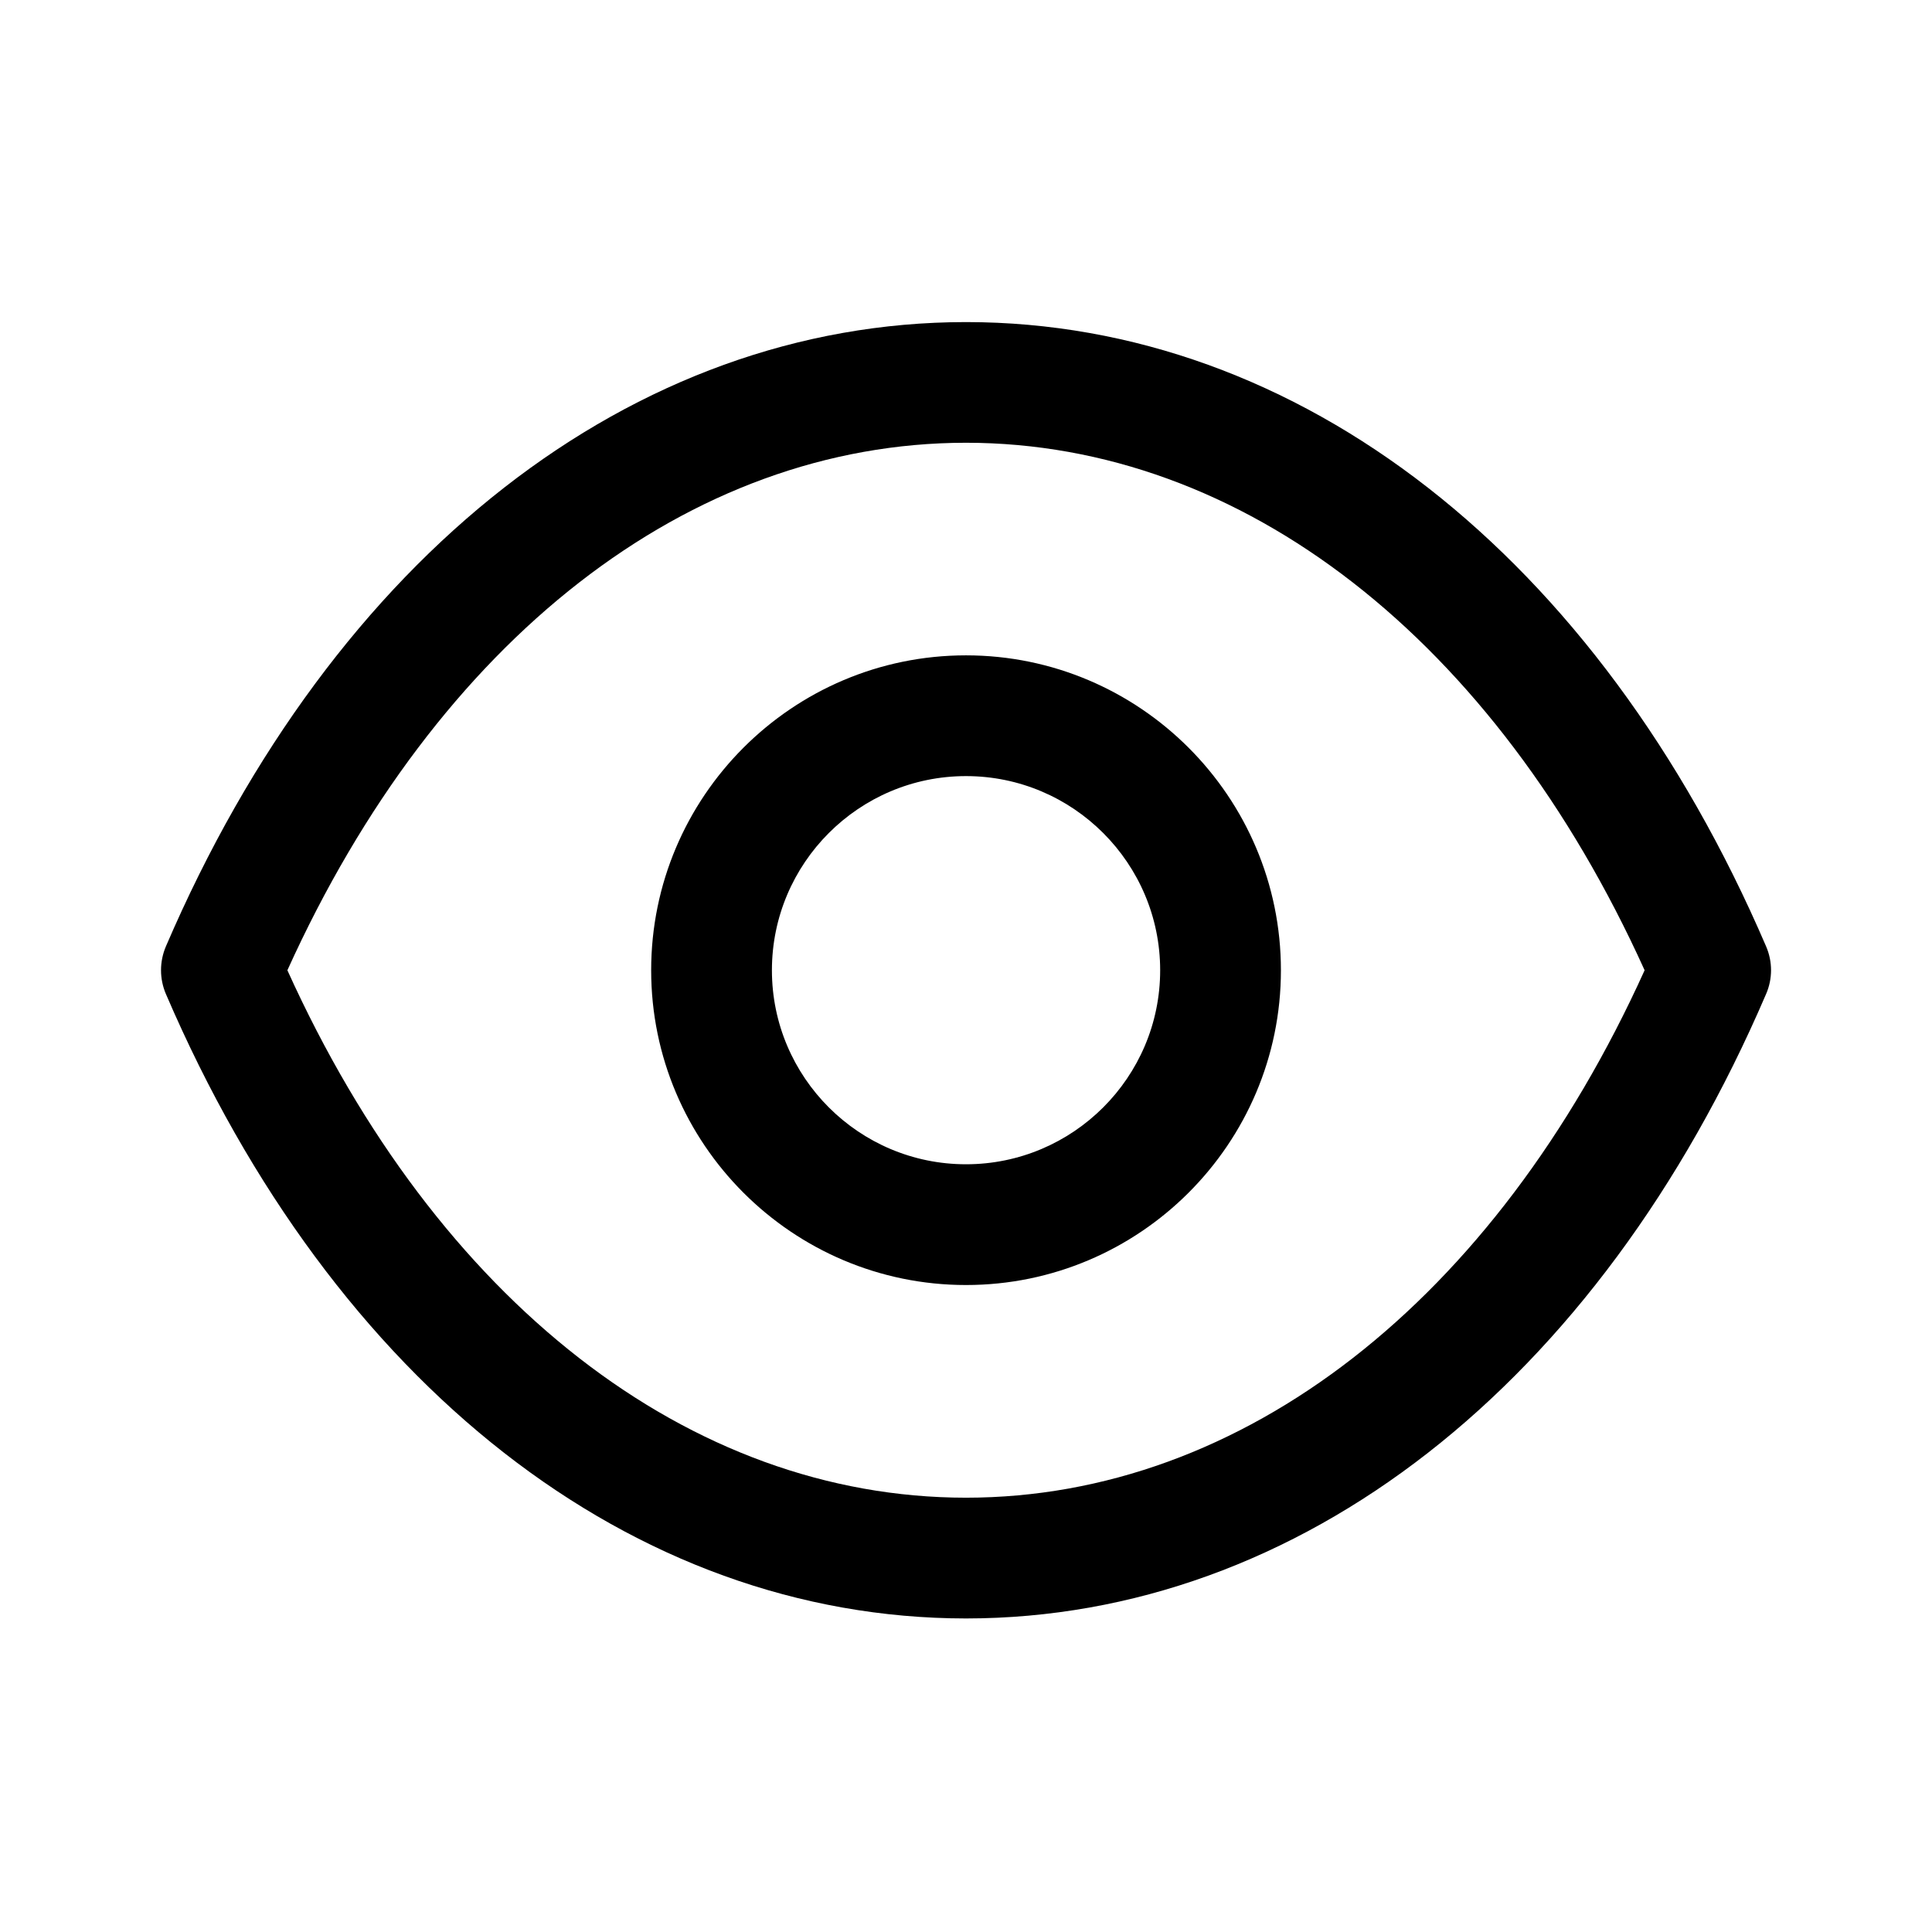
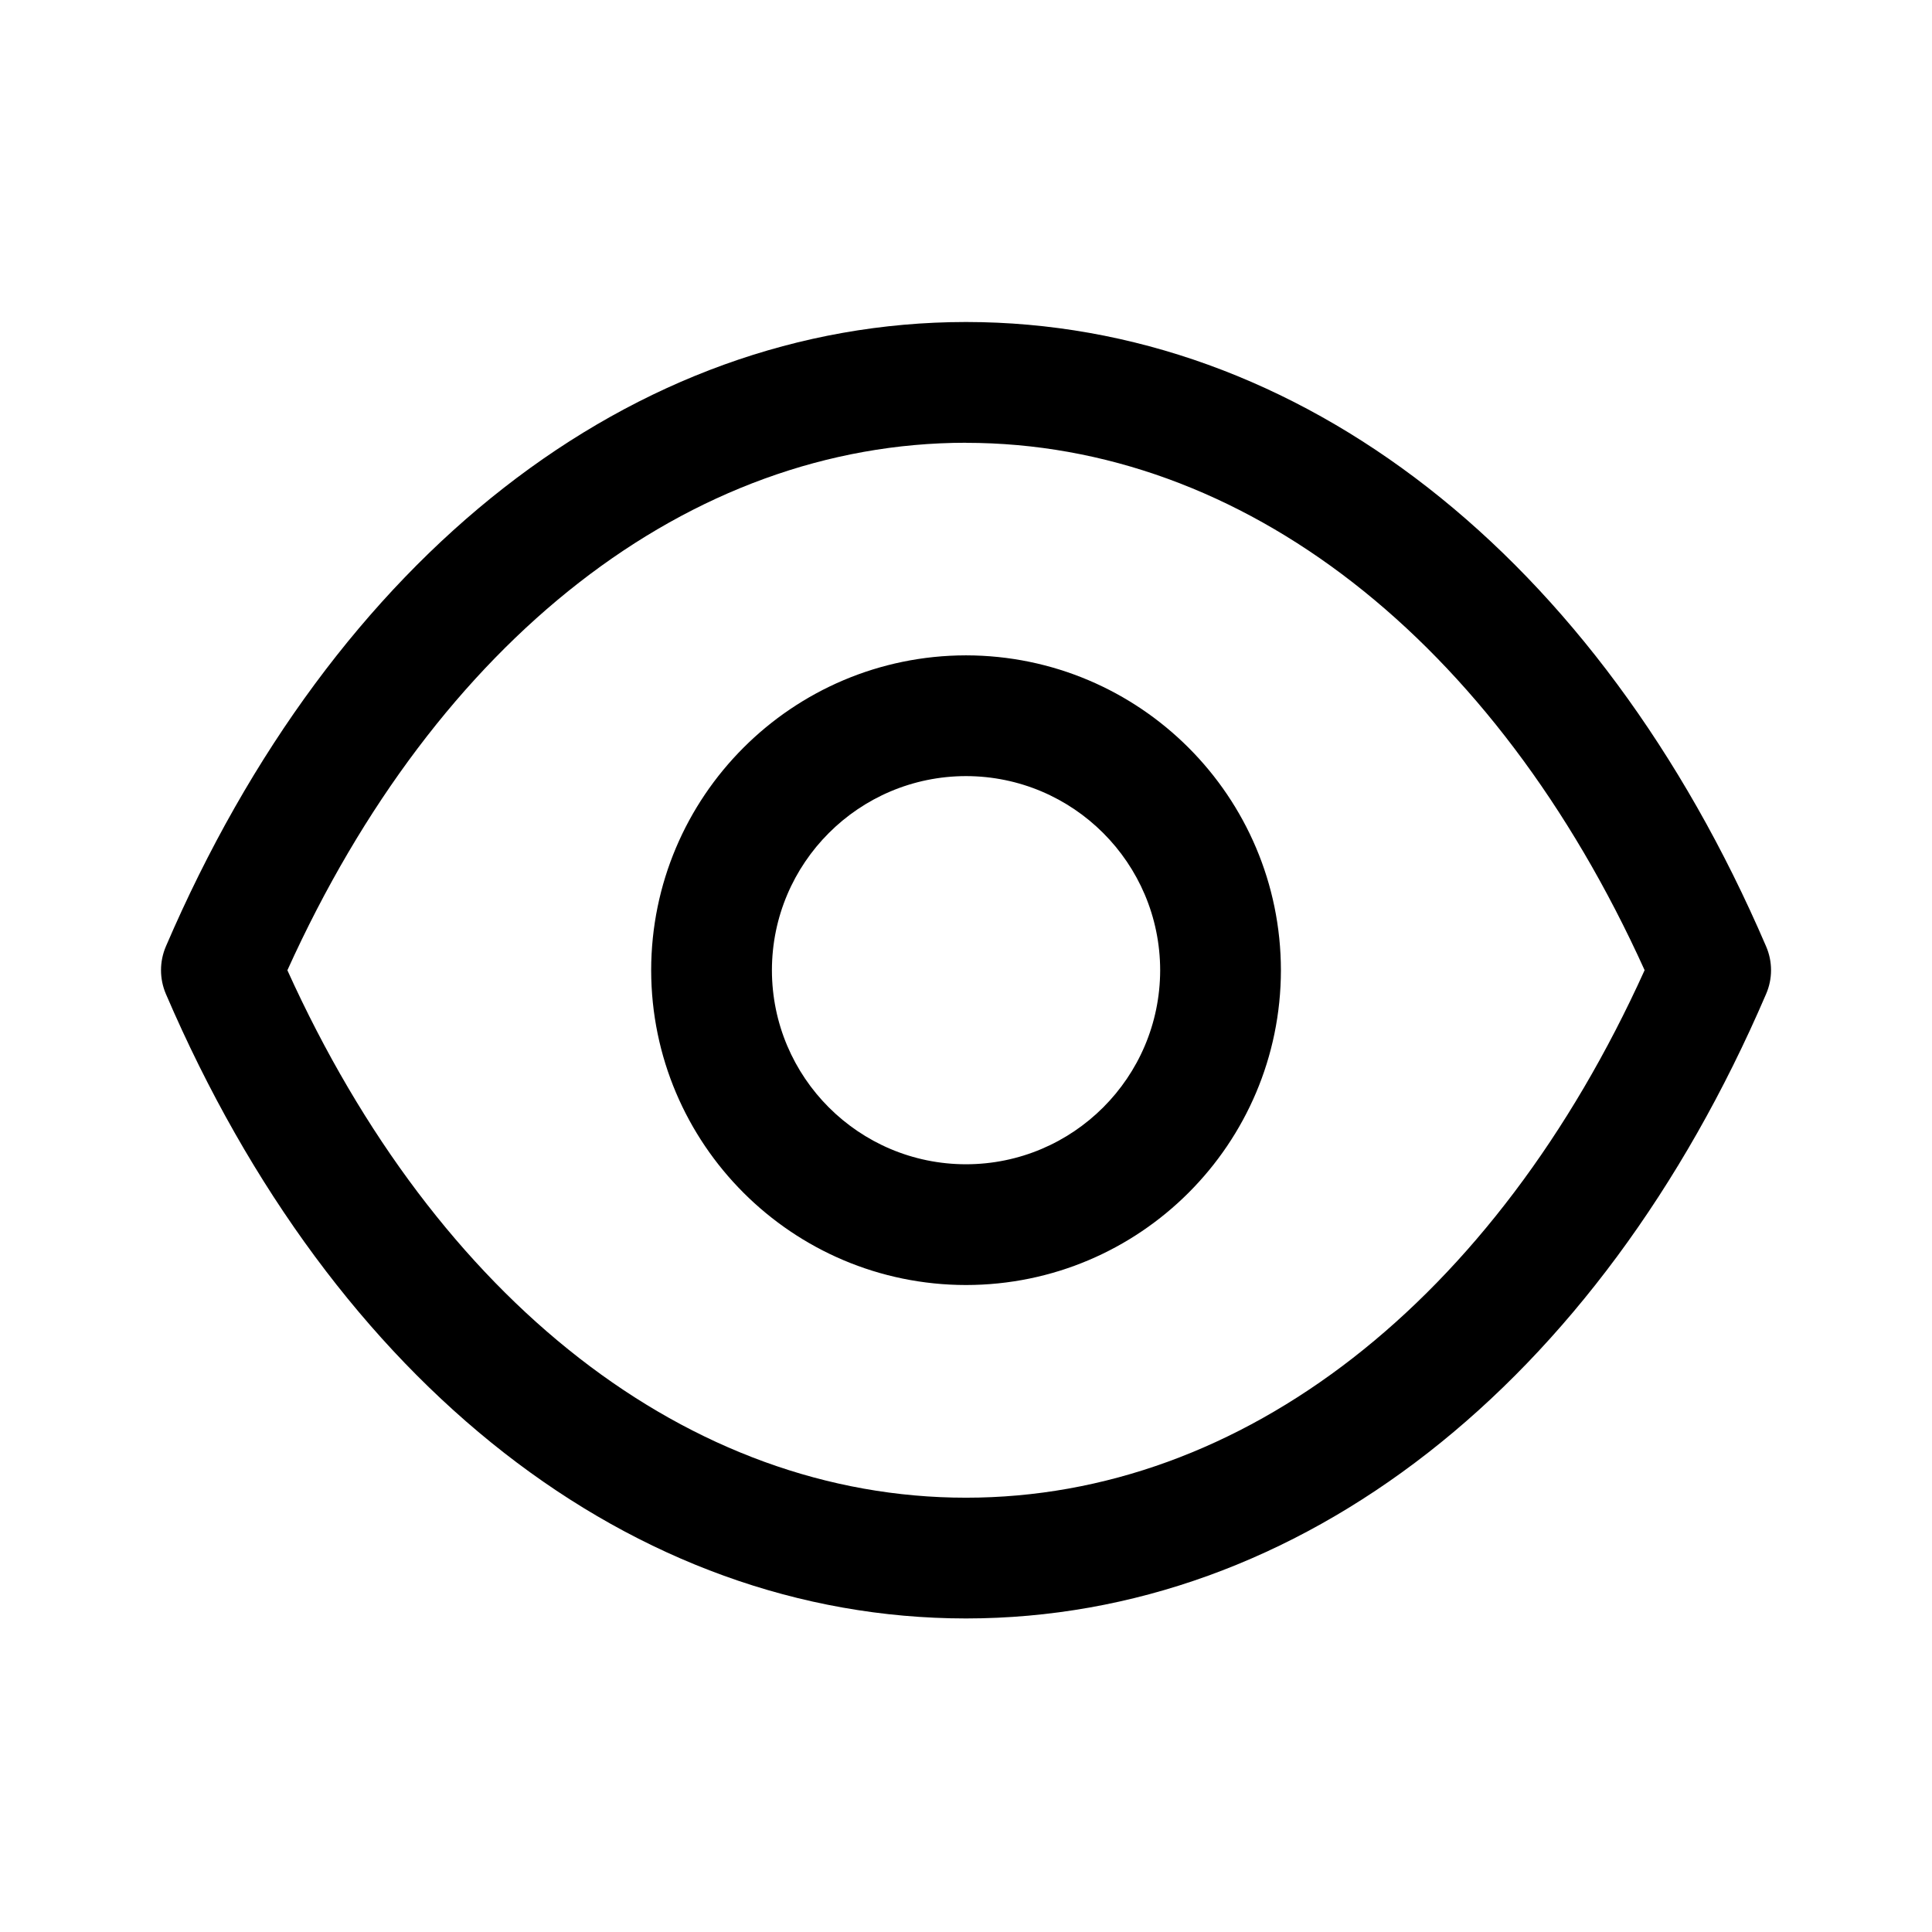
- <svg xmlns="http://www.w3.org/2000/svg" width="24px" height="24px" viewBox="0 0 24 24" version="1.1">
-   <g id="Iconly/Light-Outline/Show" stroke="none" stroke-width="1" fill="none" fill-rule="evenodd">
-     <g id="Show" transform="translate(2, 4)" fill="#000000">
-       <path d="M10.003,0.001 C14.139,0.004 17.853,2.902 19.939,7.756 C20.021,7.946 20.021,8.159 19.939,8.348 C17.854,13.204 14.139,16.102 10.003,16.105 L9.997,16.105 C5.861,16.102 2.147,13.204 0.061,8.348 C-0.02,8.159 -0.02,7.946 0.061,7.756 C2.147,2.902 5.862,0.004 9.997,0.001 L10.003,0.001 Z M10,1.5 C6.564,1.502 3.43,3.945 1.57,8.053 C3.43,12.162 6.563,14.604 10,14.605 C13.437,14.604 16.57,12.162 18.43,8.053 C16.57,3.945 13.437,1.502 10,1.5 Z M10,4.141 C12.157,4.141 13.912,5.896 13.912,8.053 C13.912,10.209 12.157,11.963 10,11.963 C7.843,11.963 6.089,10.209 6.089,8.053 C6.089,5.896 7.843,4.141 10,4.141 Z M10,5.641 C8.67,5.641 7.589,6.723 7.589,8.053 C7.589,9.382 8.67,10.463 10,10.463 C11.33,10.463 12.412,9.382 12.412,8.053 C12.412,6.723 11.33,5.641 10,5.641 Z" id="Combined-Shape" />
-     </g>
-   </g>
+ <svg xmlns="http://www.w3.org/2000/svg" width="24" height="24">
+   <path d="M12.003 4c4.136.003 7.85 2.902 9.936 7.756a.743.743 0 0 1 0 .592c-2.085 4.855-5.8 7.754-9.936 7.757h-.006c-4.136-.003-7.85-2.902-9.936-7.757a.751.751 0 0 1 0-.592C4.147 6.902 7.86 4.003 11.997 4h.006ZM12 5.5c-3.436.002-6.57 2.444-8.43 6.553 1.86 4.108 4.993 6.552 8.43 6.552 3.437 0 6.57-2.444 8.43-6.553-1.86-4.107-4.993-6.55-8.43-6.551Zm0 2.641a3.917 3.917 0 0 1 3.912 3.912A3.915 3.915 0 0 1 12 15.963a3.915 3.915 0 0 1-3.911-3.91 3.916 3.916 0 0 1 3.91-3.912Zm0 1.5a2.414 2.414 0 0 0-2.411 2.412 2.413 2.413 0 0 0 2.41 2.41 2.414 2.414 0 0 0 2.413-2.41A2.415 2.415 0 0 0 12 9.641Z" fill="#000" fill-rule="evenodd" />
</svg>
